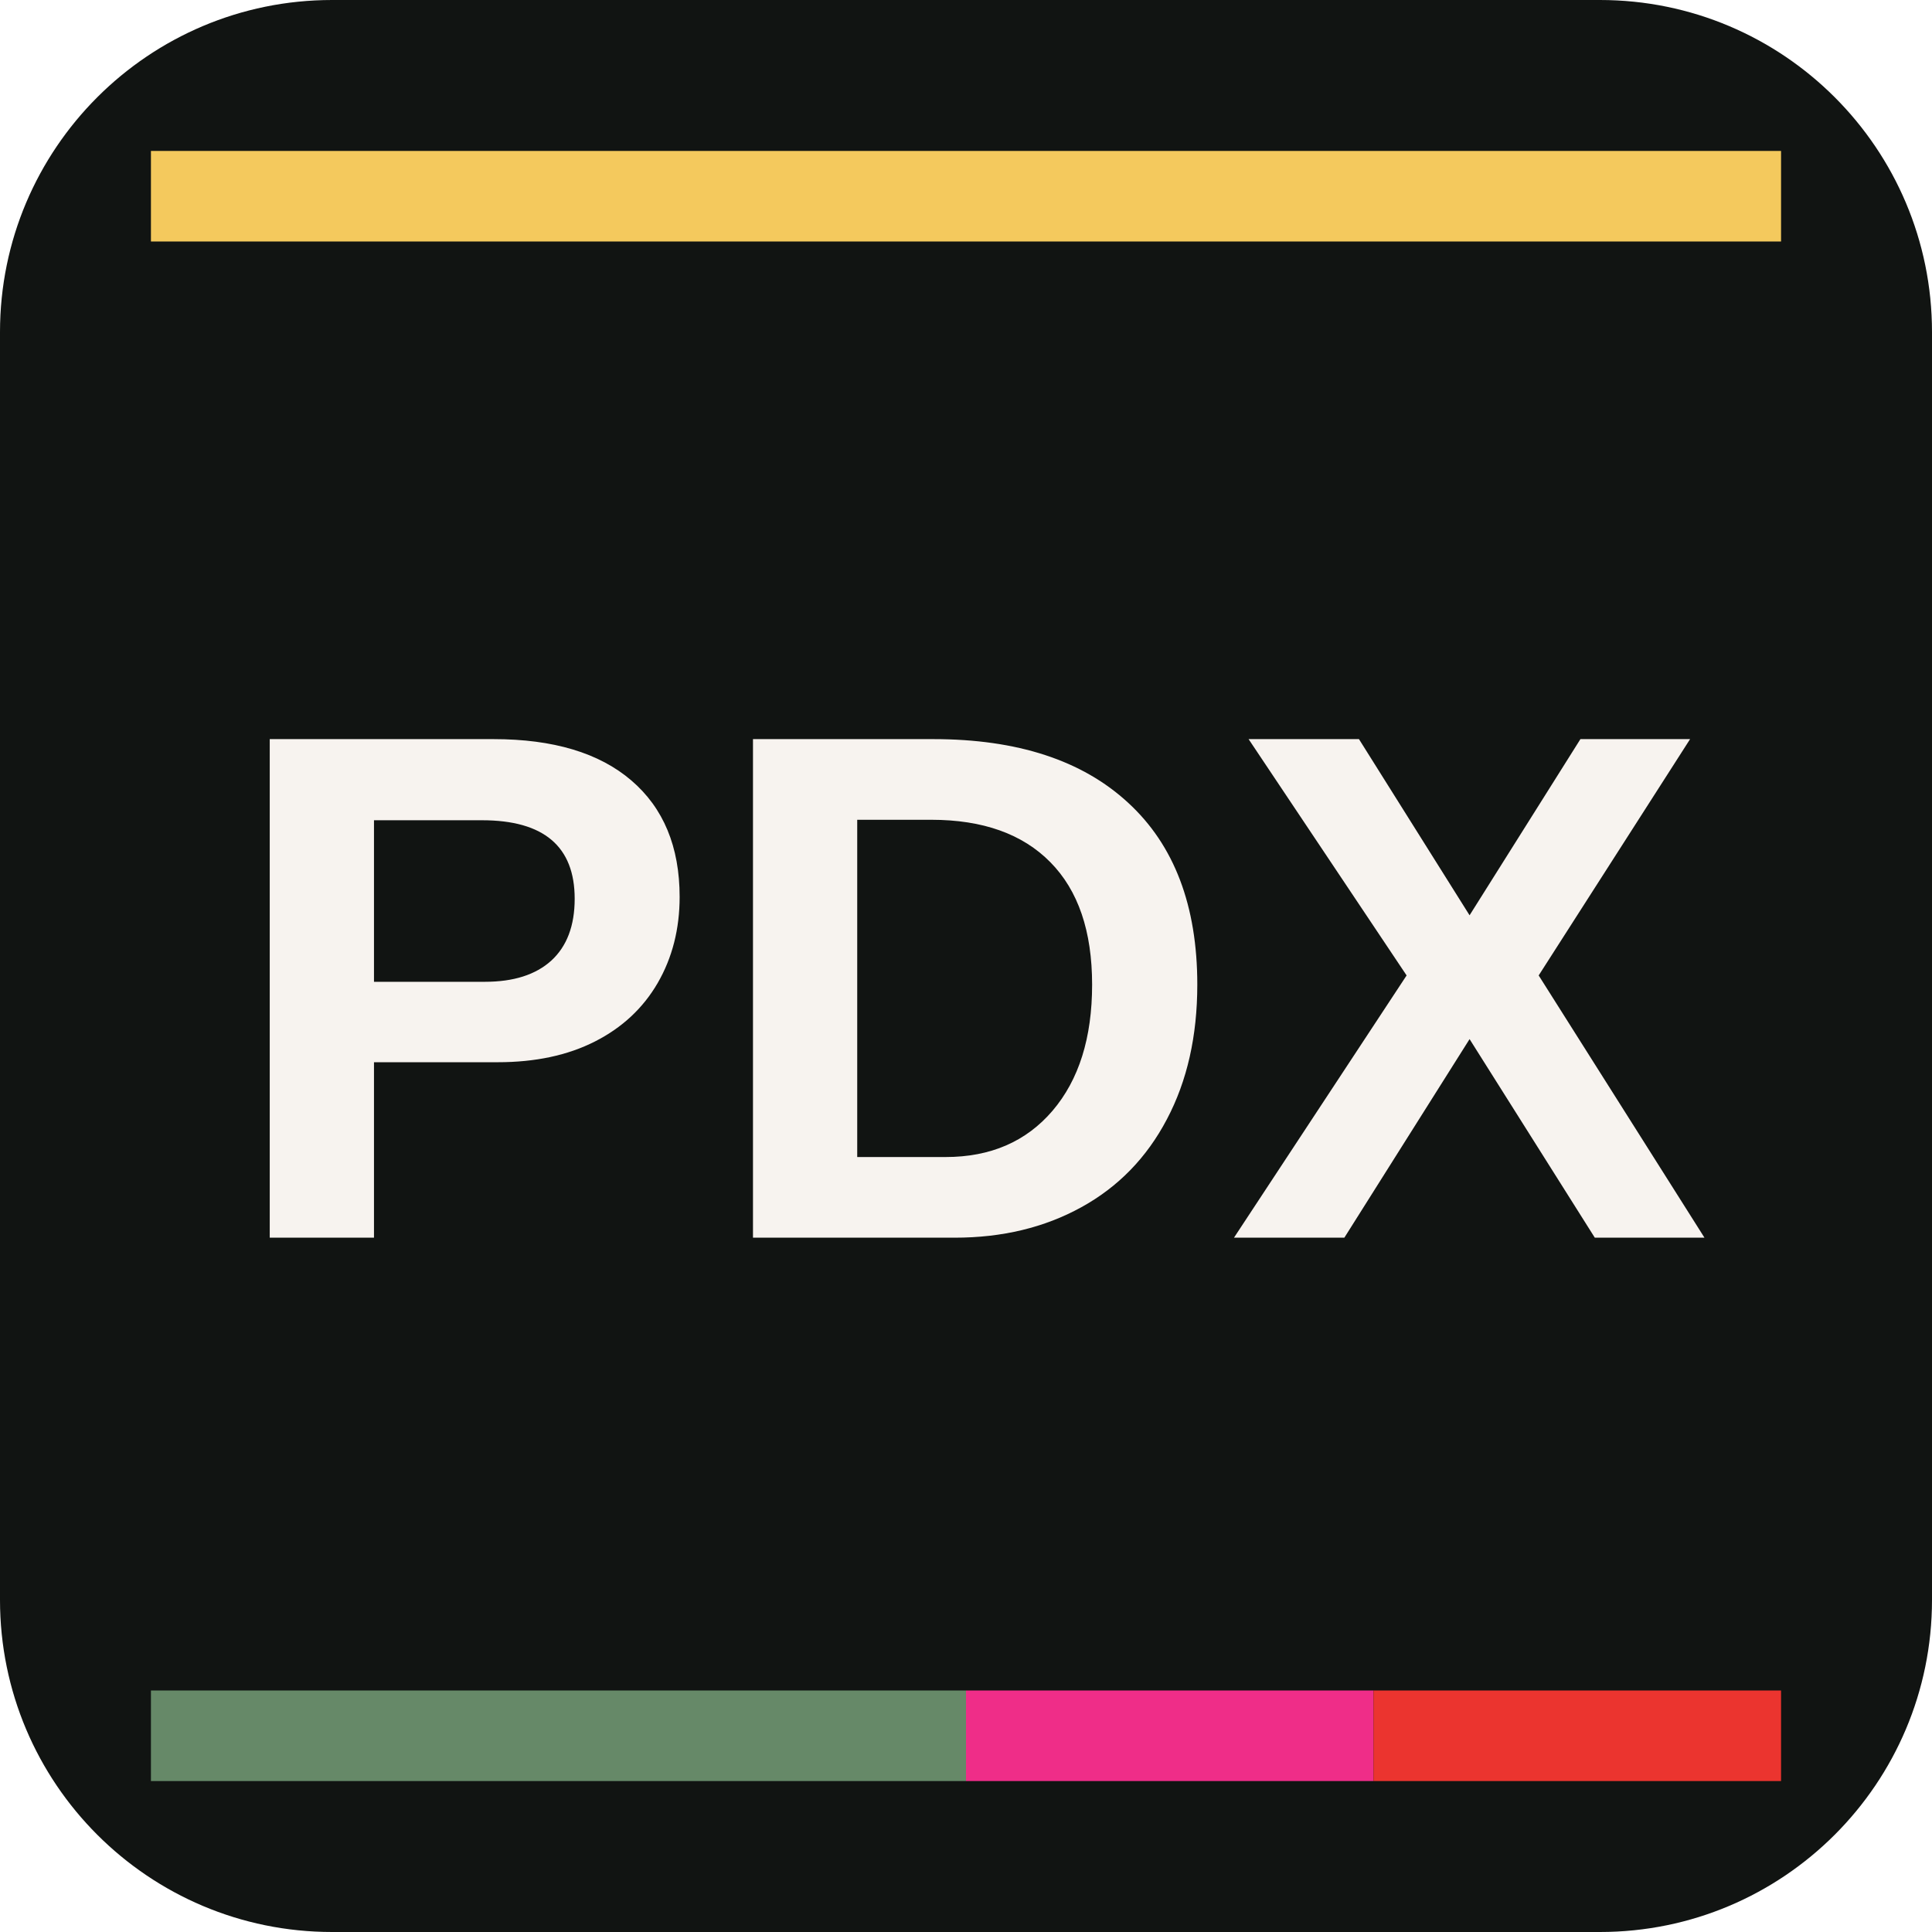
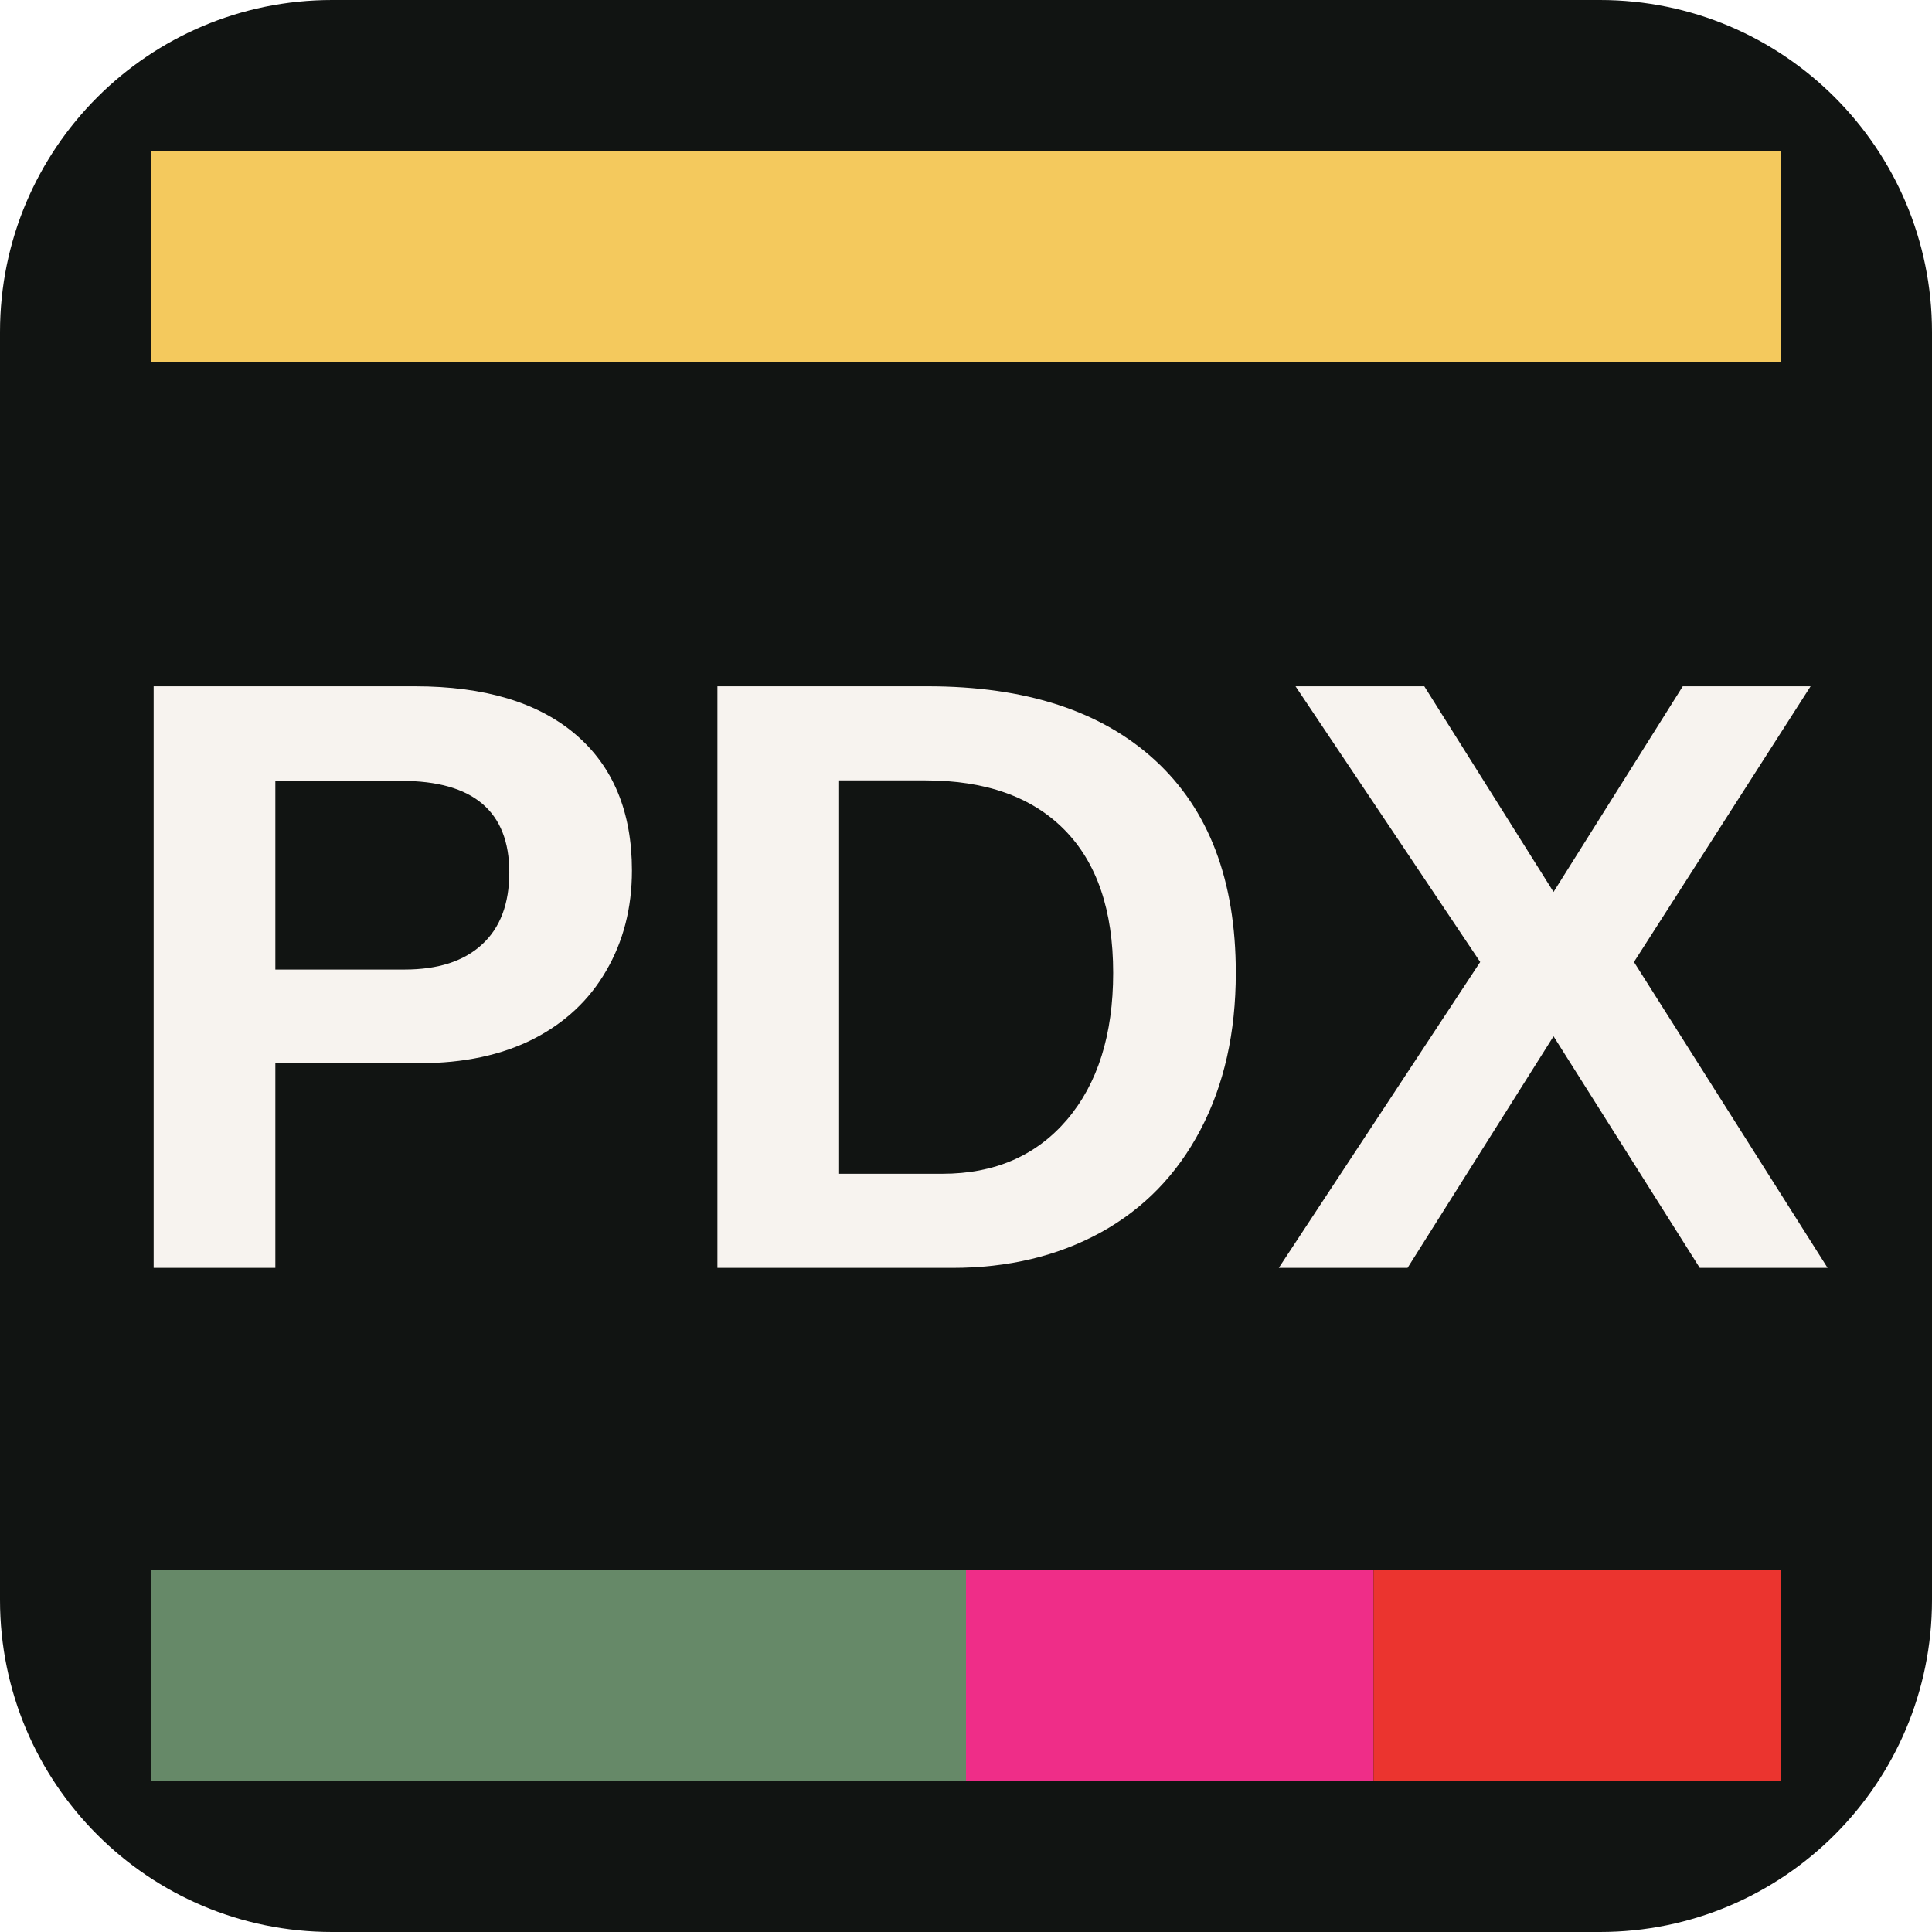
<svg xmlns="http://www.w3.org/2000/svg" viewBox="0 0 128 128" role="img" aria-labelledby="title desc">
  <rect width="128" height="128" rx="22" fill="#111412" />
-   <rect x="10" y="10" width="108" height="6" fill="#f4c95d" />
-   <rect x="10" y="112" width="54" height="6" fill="#668968" />
-   <rect x="64" y="112" width="27" height="6" fill="#ef2d88" />
-   <rect x="91" y="112" width="27" height="6" fill="#eb342f" />
-   <text x="64" y="82" fill="#f7f3ef" font-family="Arial Narrow, Arial, sans-serif" font-size="48" font-weight="700" text-anchor="middle">PDX</text>
+   <rect x="10" y="10" width="108" height="14" fill="#f4c95d" />
+   <rect x="10" y="104" width="54" height="14" fill="#668968" />
+   <rect x="64" y="104" width="27" height="14" fill="#ef2d88" />
+   <rect x="91" y="104" width="27" height="14" fill="#eb342f" />
+   <text x="64" y="84" fill="#f7f3ef" font-family="Arial Narrow, Arial, sans-serif" font-size="56" font-weight="800" text-anchor="middle">PDX</text>
</svg>
